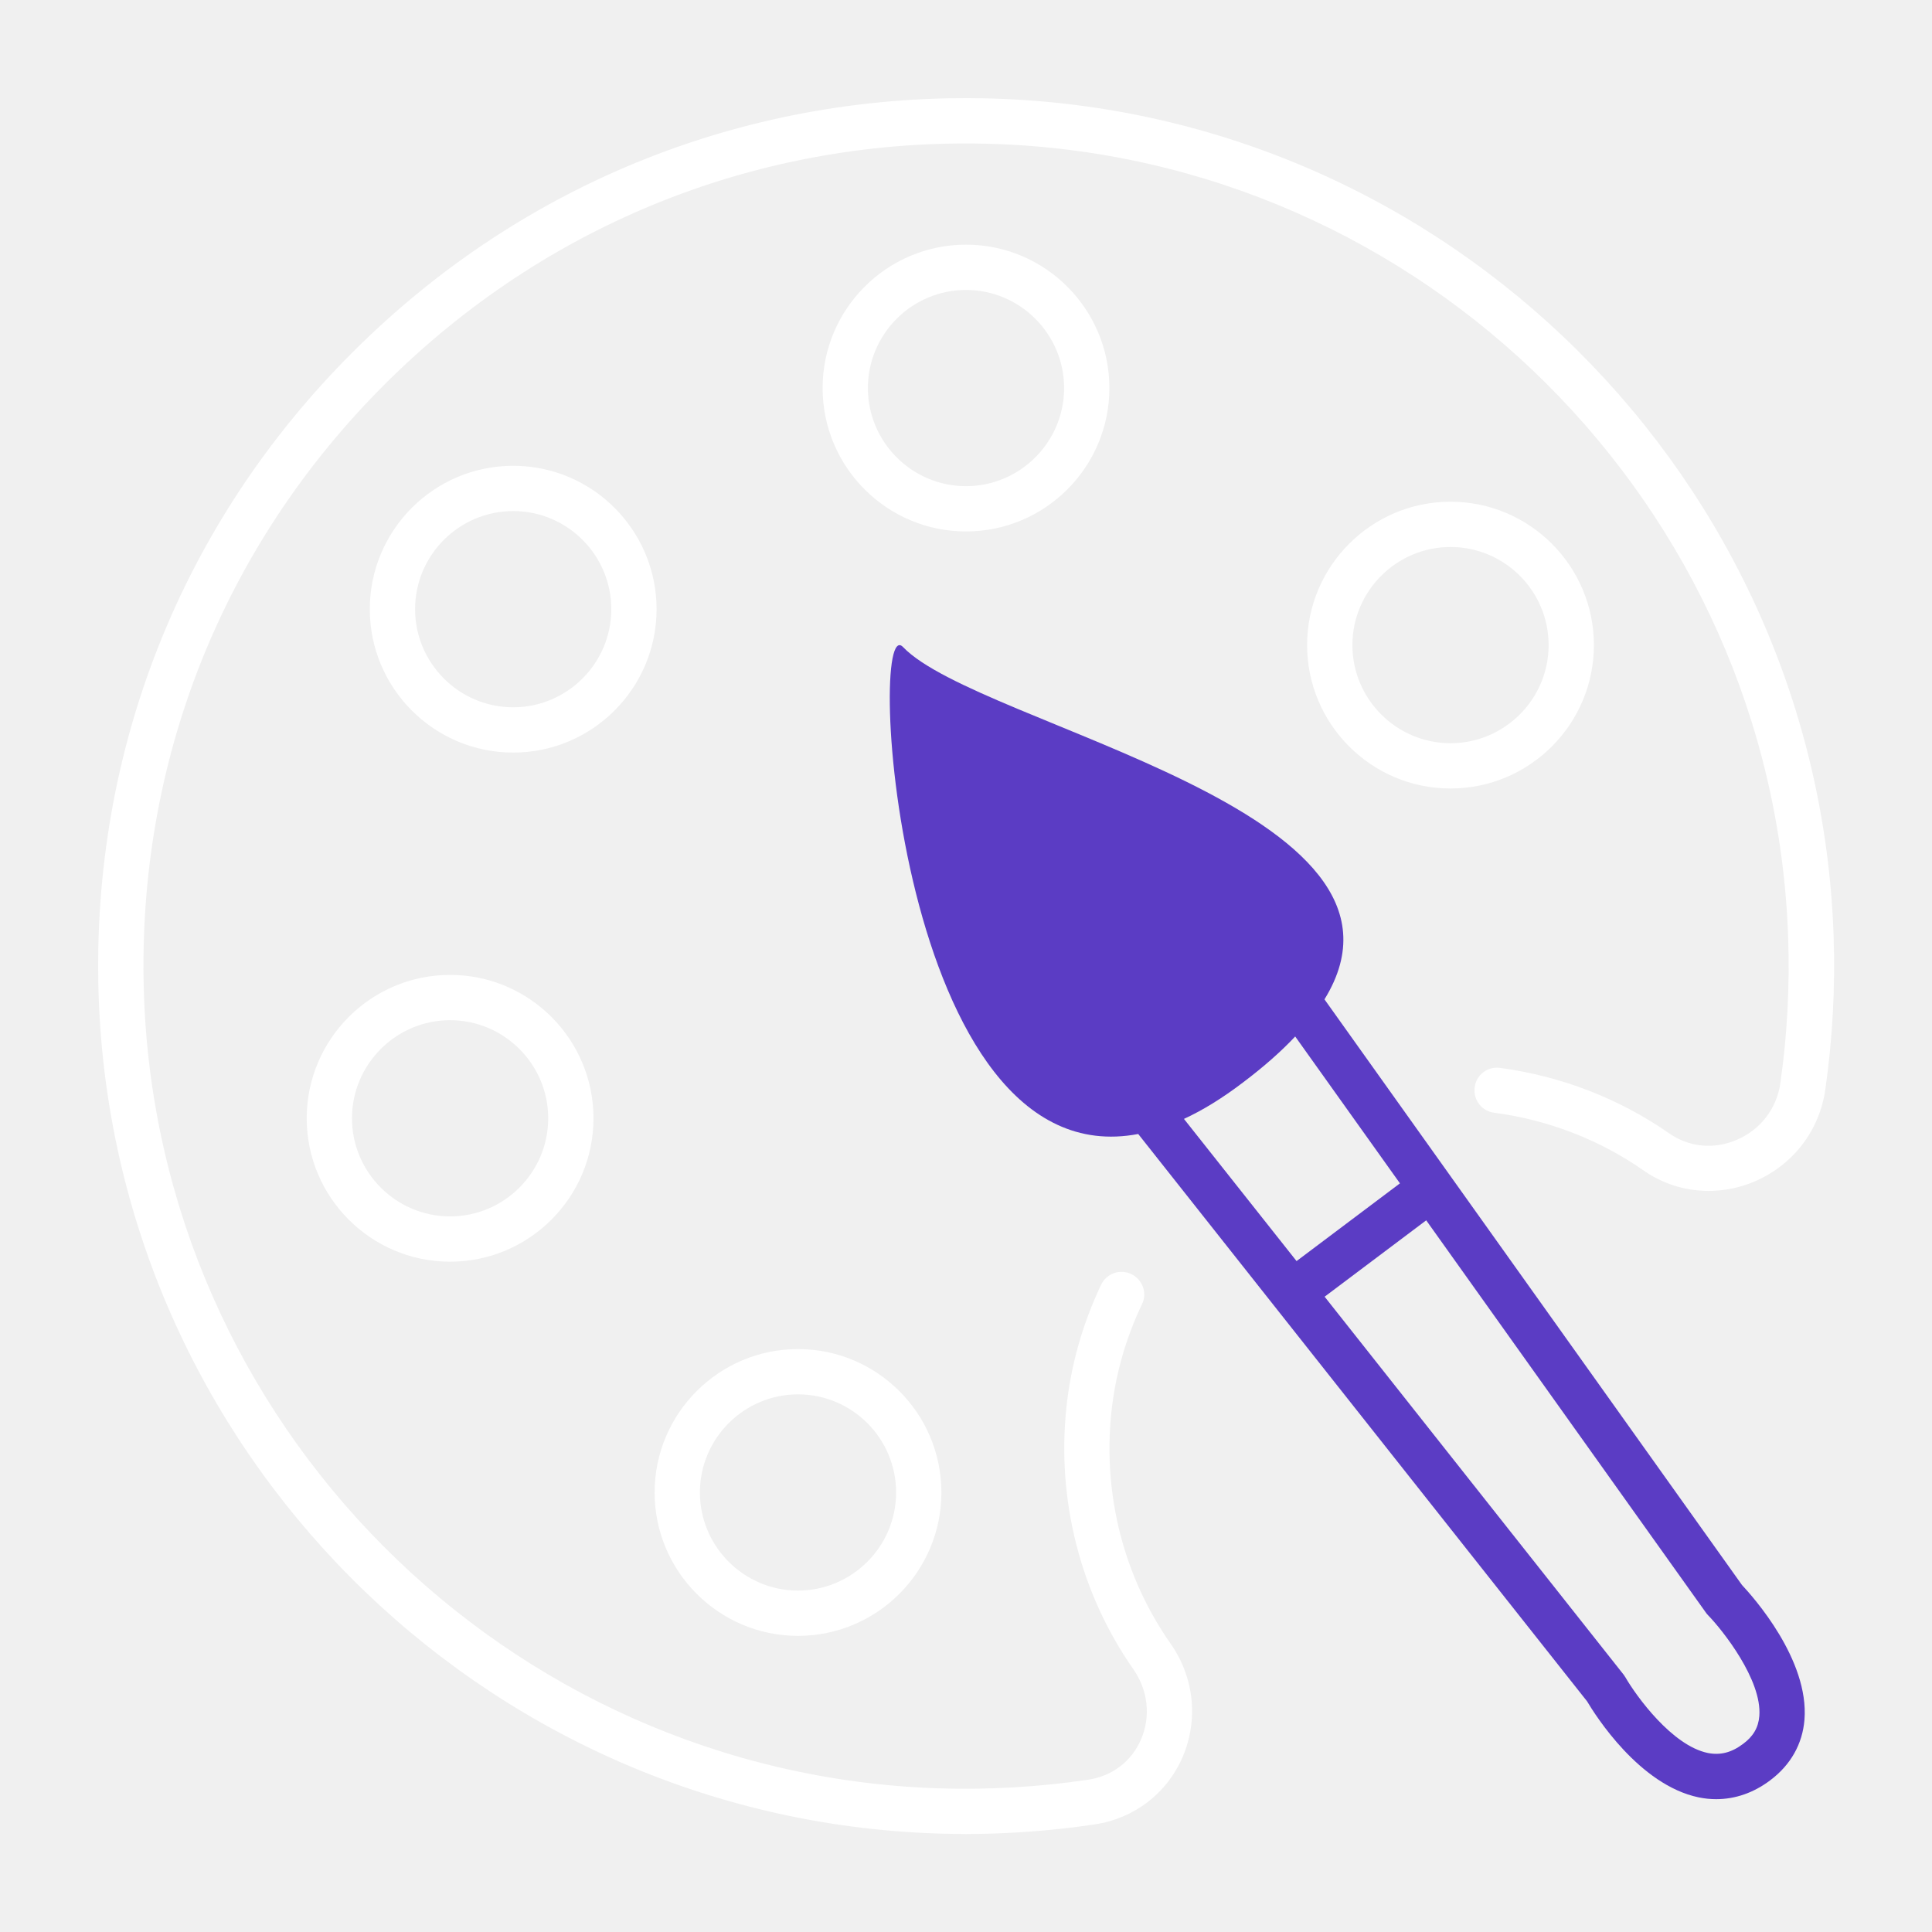
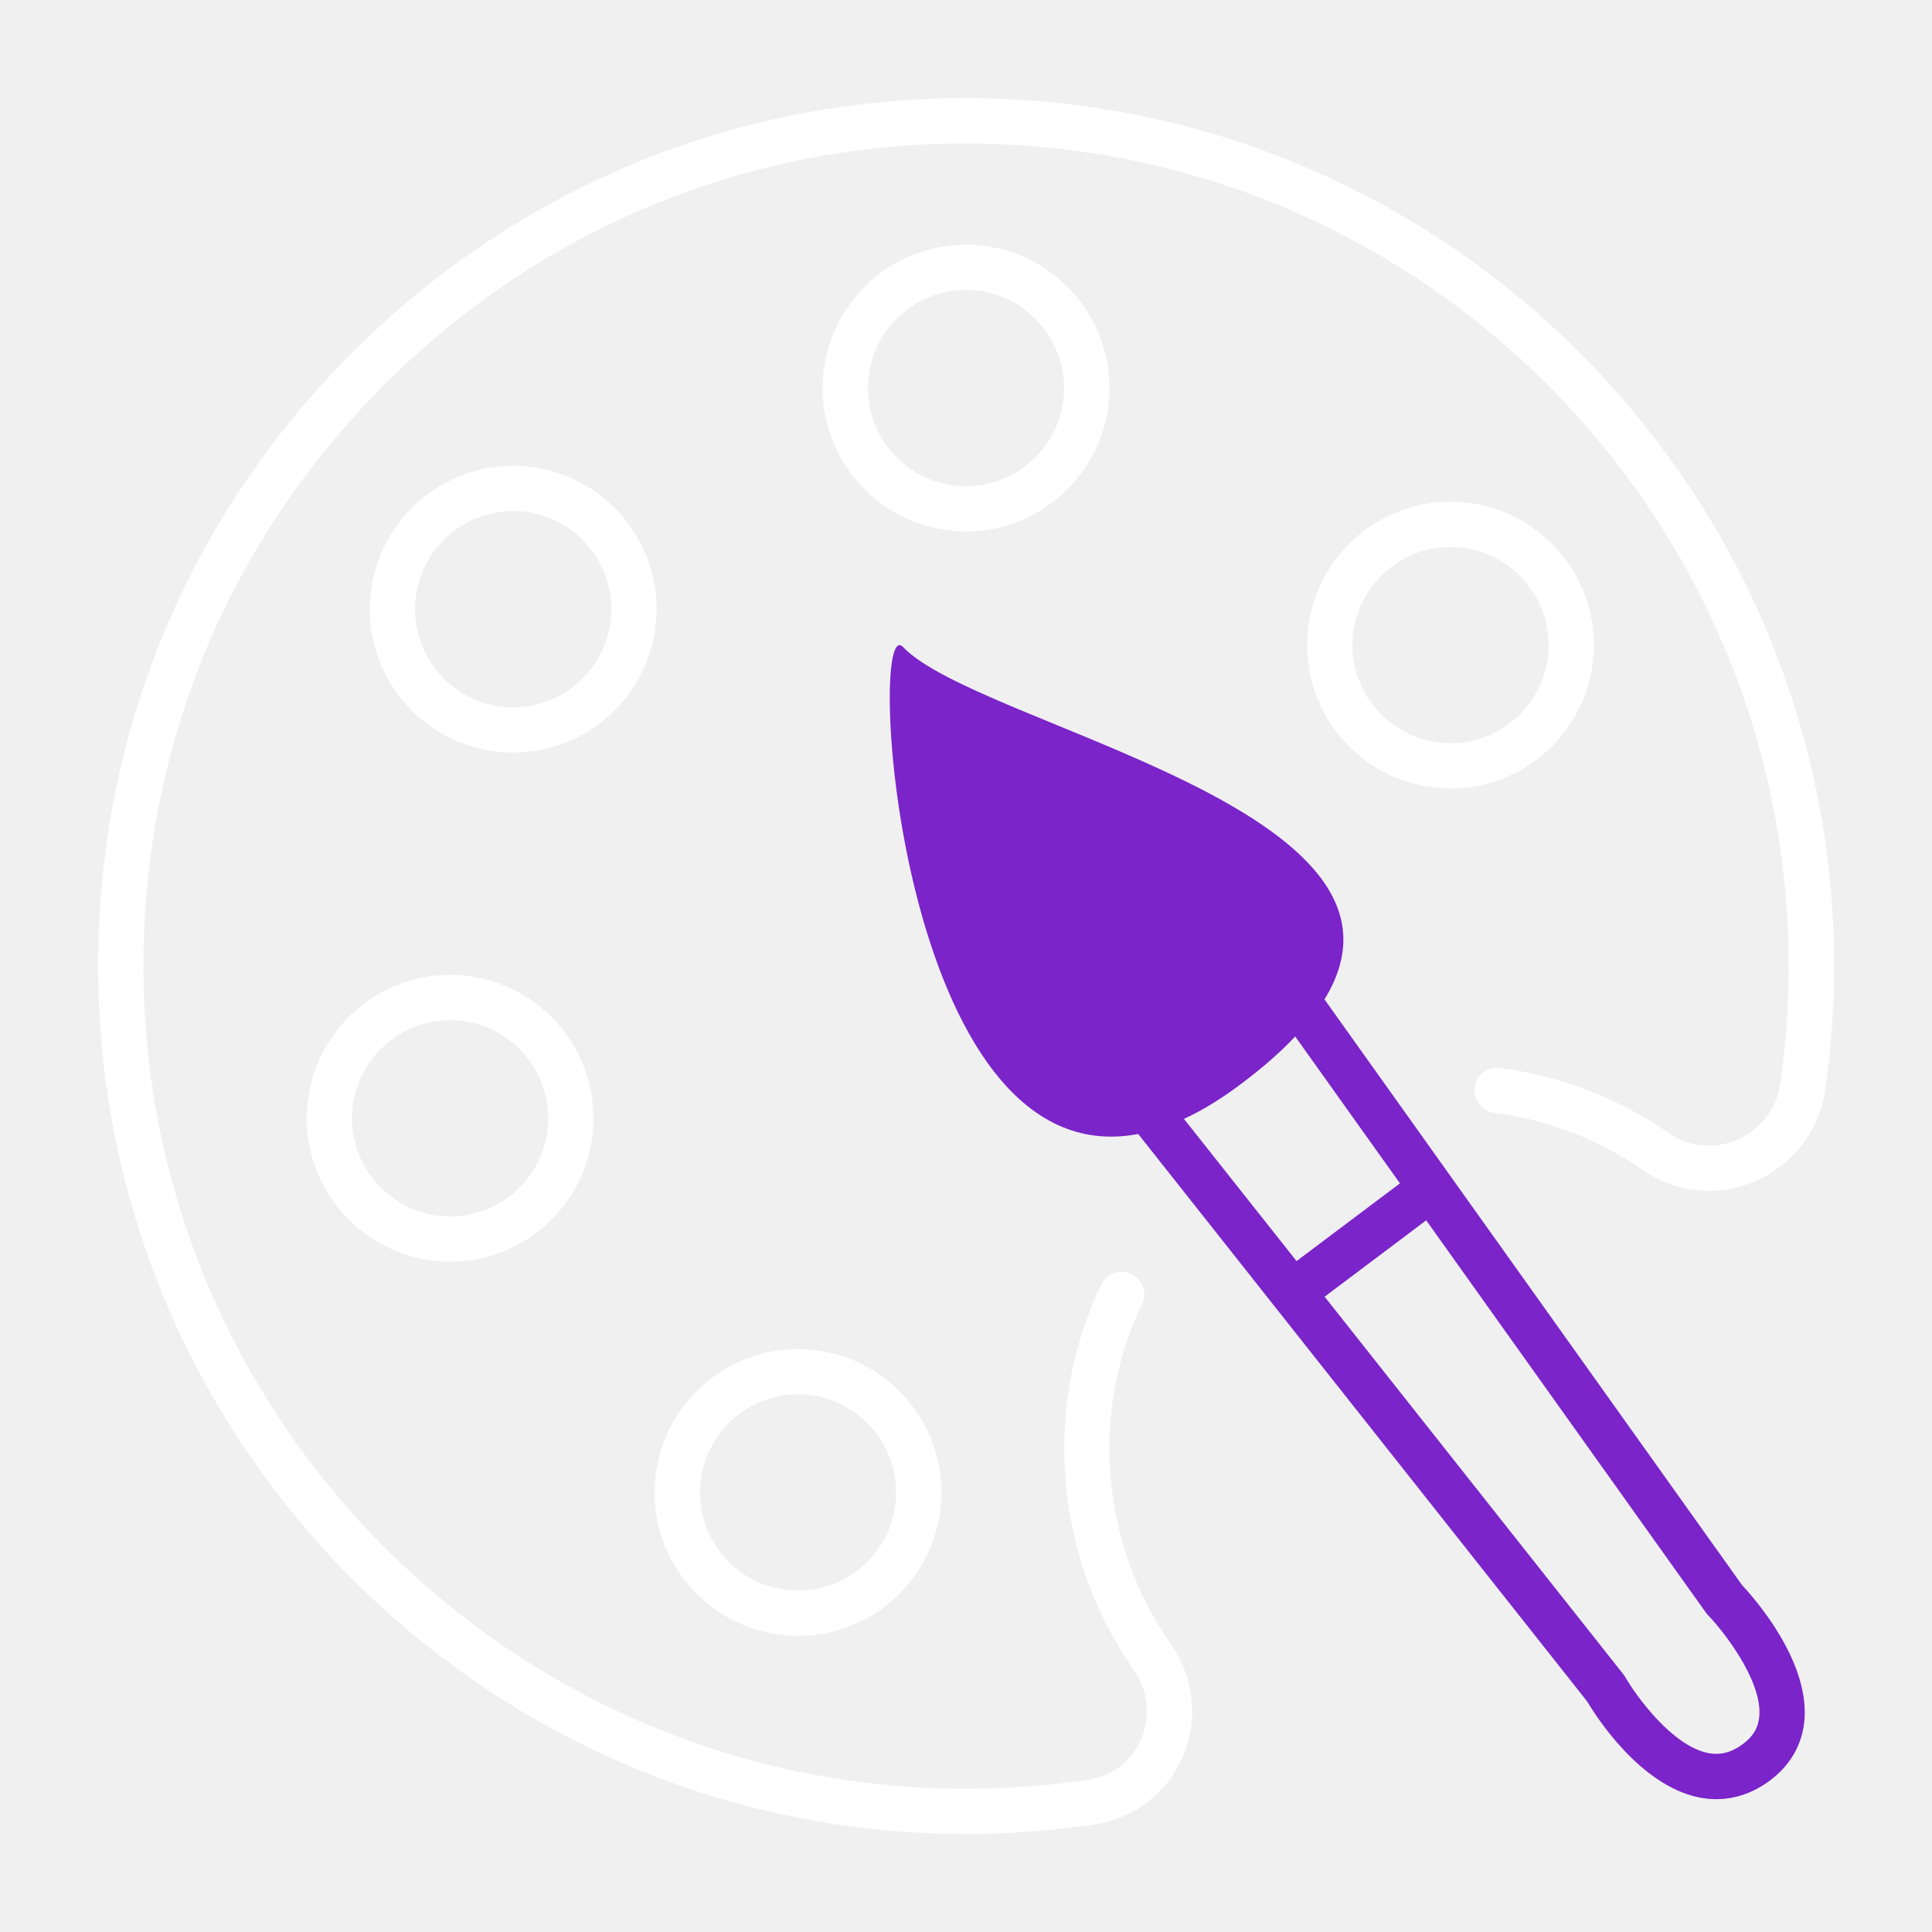
<svg xmlns="http://www.w3.org/2000/svg" version="1.0" id="Layer_1" x="0px" y="0px" width="128px" height="128px" viewBox="0 0 128 128" enable-background="new 0 0 128 128" xml:space="preserve">
  <path fill="#FFFFFF" d="M52.87,108.38c-5.24,0-9.5-4.26-9.5-9.5s4.26-9.5,9.5-9.5s9.5,4.26,9.5,9.5S58.11,108.38,52.87,108.38z   M52.87,92.38c-3.58,0-6.5,2.92-6.5,6.5s2.92,6.5,6.5,6.5s6.5-2.92,6.5-6.5S56.46,92.38,52.87,92.38z M29.82,83.59  c-5.24,0-9.5-4.26-9.5-9.5s4.26-9.5,9.5-9.5s9.5,4.26,9.5,9.5S35.06,83.59,29.82,83.59z M29.82,67.59c-3.58,0-6.5,2.92-6.5,6.5  s2.92,6.5,6.5,6.5s6.5-2.92,6.5-6.5S33.4,67.59,29.82,67.59z M34,49.86c-5.24,0-9.5-4.26-9.5-9.5s4.26-9.5,9.5-9.5s9.5,4.26,9.5,9.5  S39.24,49.86,34,49.86z M34,33.86c-3.58,0-6.5,2.92-6.5,6.5s2.92,6.5,6.5,6.5s6.5-2.92,6.5-6.5S37.59,33.86,34,33.86z M64,35.21  c-5.24,0-9.5-4.26-9.5-9.5s4.26-9.5,9.5-9.5s9.5,4.26,9.5,9.5S69.24,35.21,64,35.21z M64,19.21c-3.58,0-6.5,2.92-6.5,6.5  s2.92,6.5,6.5,6.5s6.5-2.92,6.5-6.5S67.58,19.21,64,19.21z M96.1,52.24c-5.24,0-9.5-4.26-9.5-9.5s4.26-9.5,9.5-9.5s9.5,4.26,9.5,9.5  S101.34,52.24,96.1,52.24z M96.1,36.24c-3.58,0-6.5,2.92-6.5,6.5s2.92,6.5,6.5,6.5s6.5-2.92,6.5-6.5S99.69,36.24,96.1,36.24z   M72.54,120.87c2.6-0.39,4.78-2.06,5.81-4.46c1.06-2.47,0.77-5.29-0.8-7.52c-3.1-4.43-4.49-9.87-3.92-15.31  c0.26-2.47,0.94-4.89,2.03-7.17c0.36-0.75,0.04-1.64-0.71-2c-0.75-0.36-1.64-0.04-2,0.71c-1.23,2.6-2.01,5.34-2.3,8.15  c-0.64,6.16,0.94,12.32,4.45,17.34c0.96,1.38,1.15,3.11,0.5,4.62c-0.63,1.47-1.91,2.44-3.5,2.68c-3.29,0.49-6.66,0.68-10.01,0.57  c-28.61-0.99-51.7-24.18-52.56-52.79c-0.46-15.2,5.2-29.48,15.94-40.21S50.49,9.07,65.68,9.53c28.62,0.86,51.8,23.94,52.79,52.56  c0.11,3.25-0.06,6.51-0.52,9.69c-0.24,1.66-1.31,3.06-2.87,3.73c-1.52,0.66-3.16,0.5-4.49-0.42c-3.29-2.3-7.17-3.8-11.21-4.34  c-0.83-0.11-1.58,0.47-1.68,1.29c-0.11,0.82,0.47,1.58,1.29,1.68c3.57,0.47,6.99,1.79,9.89,3.82c2.17,1.52,4.94,1.78,7.4,0.72  c2.52-1.09,4.26-3.36,4.65-6.06c0.48-3.36,0.67-6.8,0.55-10.22c-1.04-30.19-25.5-54.55-55.7-55.45  c-16.02-0.48-31.1,5.49-42.42,16.81C12.02,34.66,6.05,49.73,6.53,65.77c0.9,30.19,25.26,54.66,55.45,55.7  c0.67,0.02,1.34,0.04,2.01,0.04C66.86,121.5,69.73,121.29,72.54,120.87z" />
-   <path fill="#5B3CC4" d="M115.41,105.01l-27.66-38.8c7.76-12.6-22.89-18.09-27.92-23.34c-2.48-2.6-0.44,35.31,15.58,32.26  l29.74,37.59c0.54,0.91,3.45,5.54,7.39,6.36c0.39,0.08,0.78,0.12,1.16,0.12c1.26,0,2.48-0.42,3.58-1.25  c1.36-1.02,2.14-2.41,2.27-4.01C119.87,109.95,116.14,105.79,115.41,105.01z M78.44,74.13c1.24-0.57,2.54-1.37,3.92-2.42  c1.39-1.05,2.53-2.06,3.45-3.04l6.94,9.73l-6.85,5.15L78.44,74.13z M116.56,113.69c-0.06,0.76-0.4,1.35-1.08,1.85  c-0.77,0.58-1.51,0.76-2.33,0.6c-2.38-0.49-4.75-3.78-5.46-5.01c-0.04-0.06-0.08-0.12-0.12-0.18L87.76,85.91l6.73-5.06l18.53,25.99  c0.04,0.06,0.09,0.12,0.14,0.17C114.11,107.98,116.75,111.3,116.56,113.69z" />
+   <path fill="#7A24C9" d="M115.41,105.01l-27.66-38.8c7.76-12.6-22.89-18.09-27.92-23.34c-2.48-2.6-0.44,35.31,15.58,32.26  l29.74,37.59c0.54,0.91,3.45,5.54,7.39,6.36c0.39,0.08,0.78,0.12,1.16,0.12c1.26,0,2.48-0.42,3.58-1.25  c1.36-1.02,2.14-2.41,2.27-4.01C119.87,109.95,116.14,105.79,115.41,105.01z M78.44,74.13c1.24-0.57,2.54-1.37,3.92-2.42  c1.39-1.05,2.53-2.06,3.45-3.04l6.94,9.73l-6.85,5.15L78.44,74.13z M116.56,113.69c-0.06,0.76-0.4,1.35-1.08,1.85  c-0.77,0.58-1.51,0.76-2.33,0.6c-2.38-0.49-4.75-3.78-5.46-5.01c-0.04-0.06-0.08-0.12-0.12-0.18L87.76,85.91l6.73-5.06l18.53,25.99  c0.04,0.06,0.09,0.12,0.14,0.17C114.11,107.98,116.75,111.3,116.56,113.69z" />
</svg>
